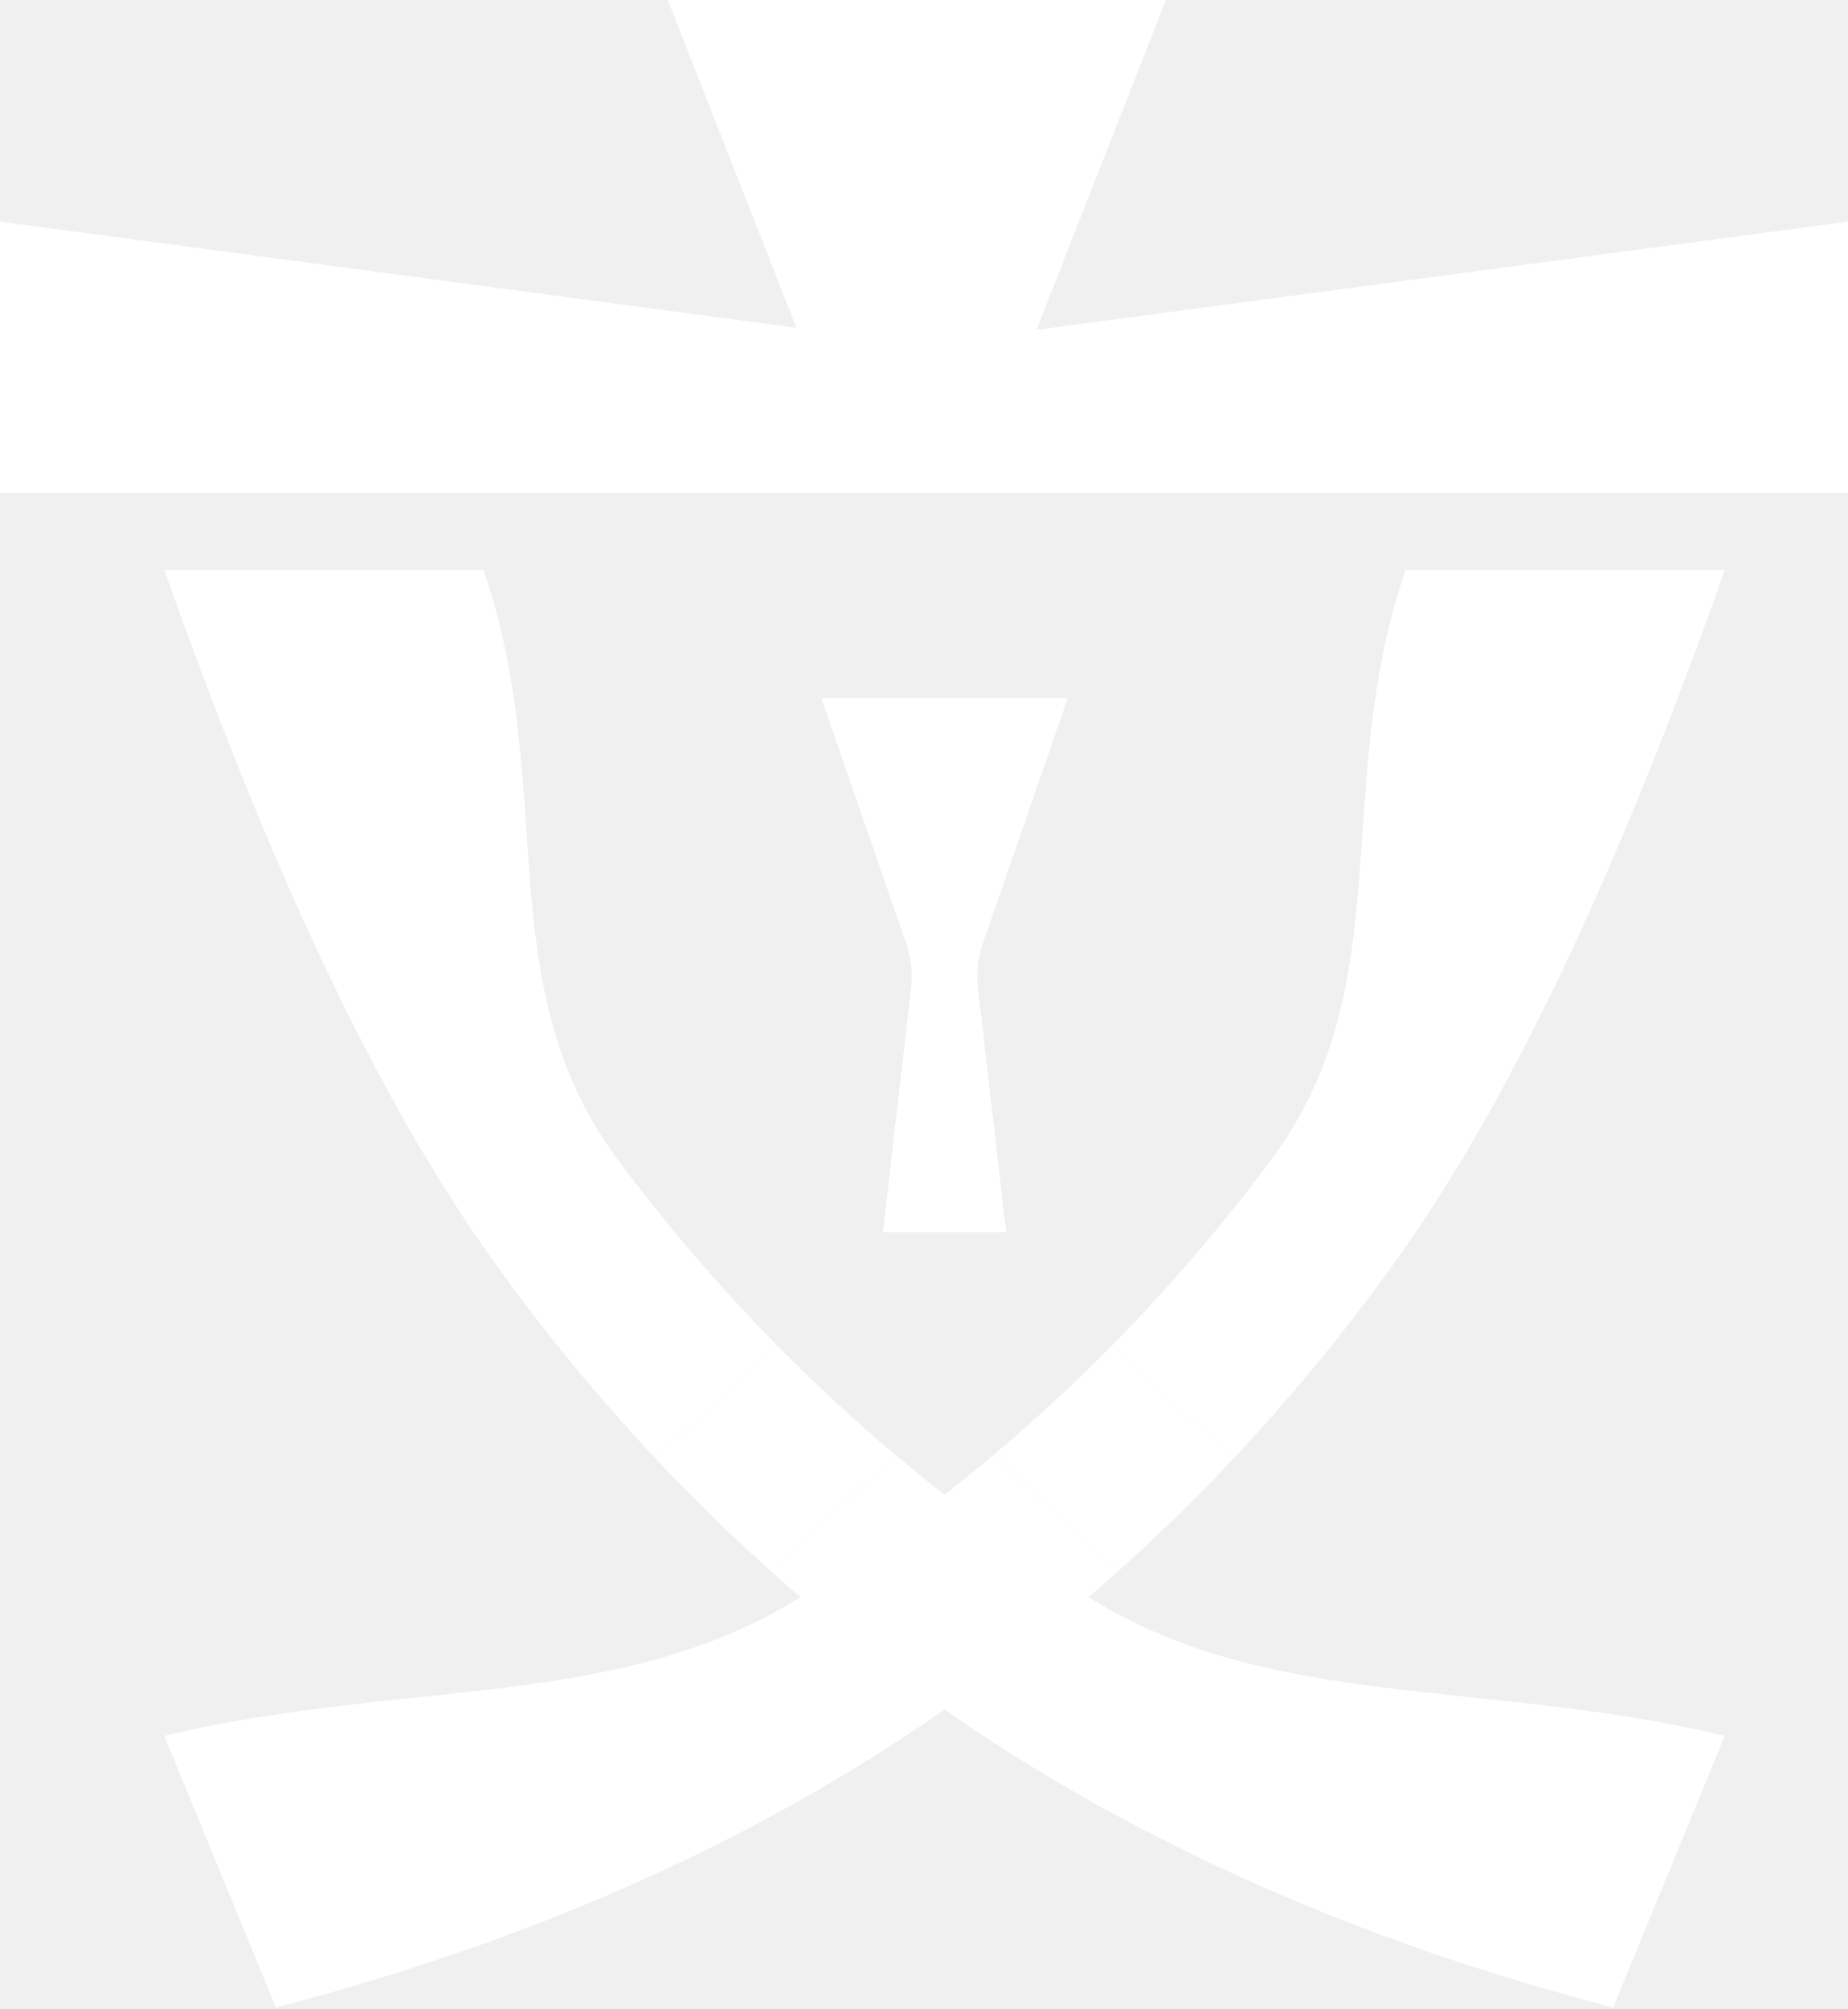
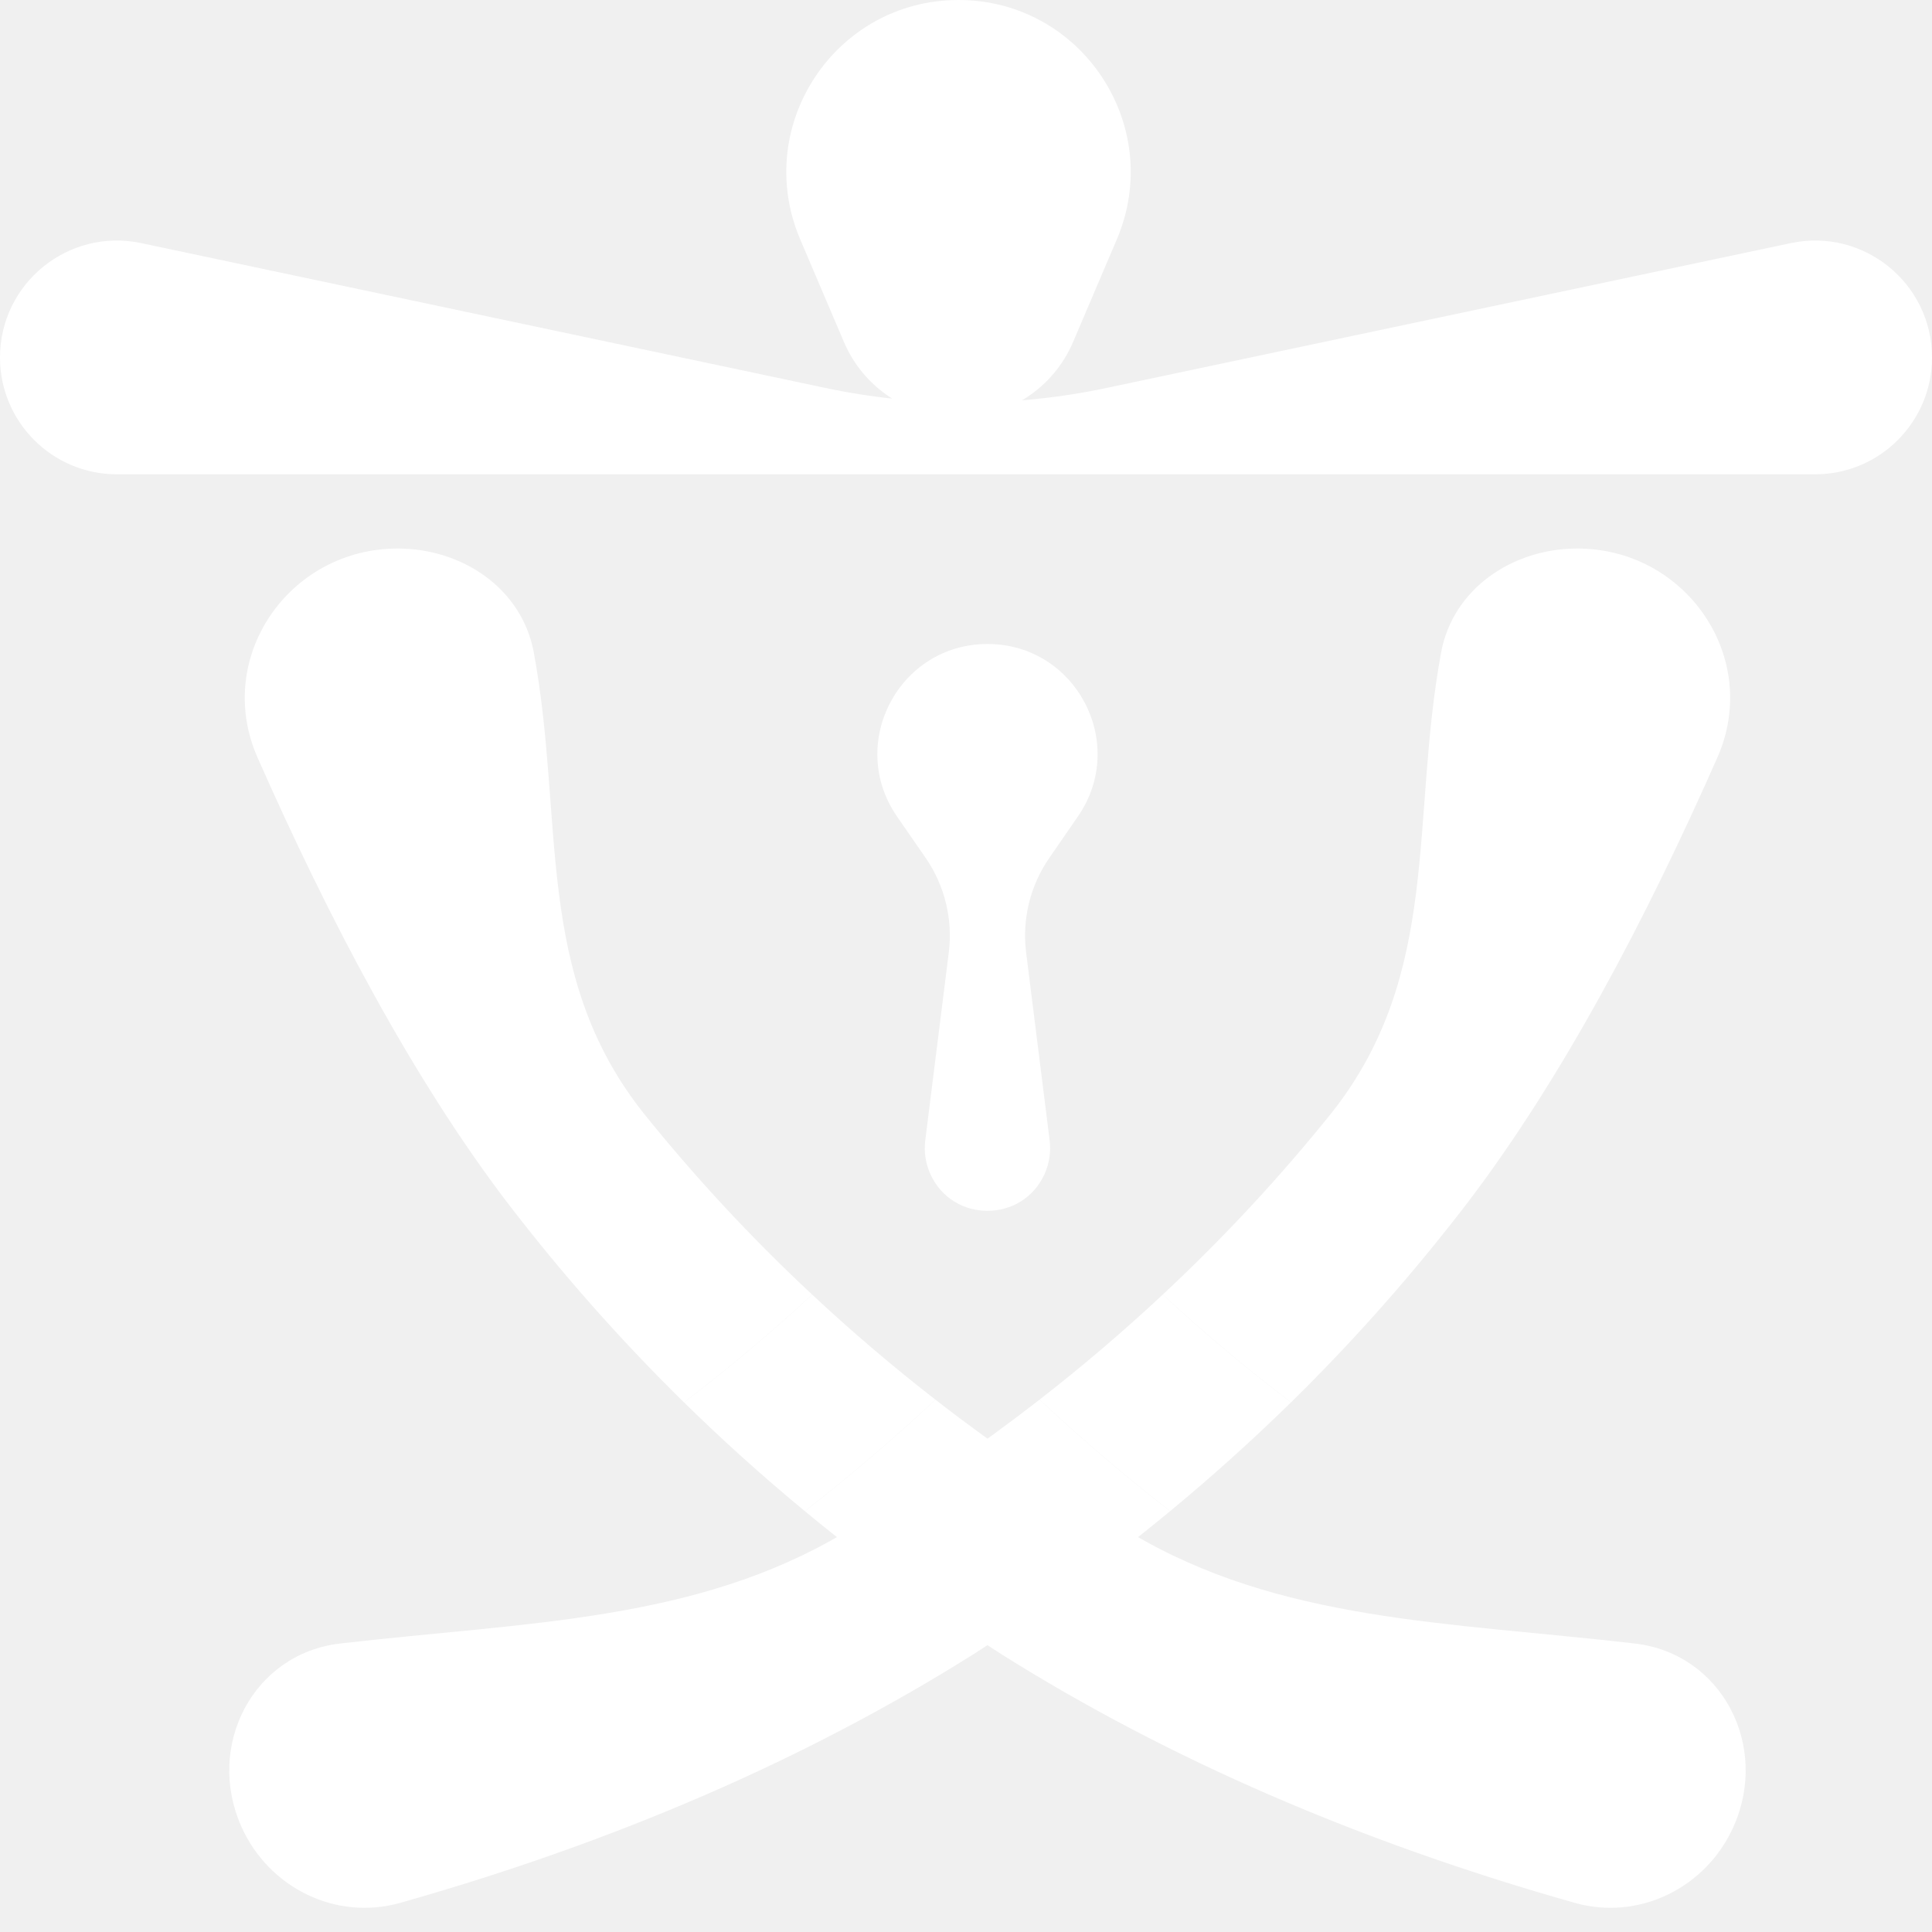
- <svg xmlns="http://www.w3.org/2000/svg" width="92" height="100" viewBox="0 0 92 100" fill="none">
-   <path d="M0 11.03L46 17.163L92 11.03V24.533H46H0V11.03ZM33.245 0H58.043L49.562 21.605H41.726L33.245 0Z" fill="white" />
-   <path d="M85.867 86.403C73.676 83.501 63.001 85.215 53.841 79.278C50.56 77.15 47.461 74.855 44.542 72.39C42.559 74.407 40.487 76.33 38.325 78.159C41.267 80.8 44.385 83.264 47.679 85.553C56.973 91.895 67.85 96.686 80.31 99.924L85.867 86.403Z" fill="white" />
-   <path d="M32.571 72.531C34.408 74.488 36.326 76.364 38.325 78.159C40.487 76.33 42.559 74.407 44.542 72.39C42.497 70.663 40.541 68.853 38.675 66.96C36.735 68.909 34.7 70.766 32.571 72.531Z" fill="white" />
-   <path d="M30.605 57.517C24.342 48.881 27.777 39.165 24.073 28.369H8.178C12.354 40.177 17.674 52.929 24.14 62.173C26.729 65.847 29.539 69.3 32.571 72.531C34.7 70.766 36.735 68.909 38.675 66.96C35.769 64.013 33.079 60.866 30.605 57.517Z" fill="white" />
-   <path d="M8.178 86.403C20.368 83.501 31.043 85.215 40.203 79.278C43.484 77.15 46.584 74.855 49.502 72.39C51.485 74.407 53.558 76.33 55.72 78.159C52.778 80.8 49.66 83.264 46.366 85.553C37.071 91.895 26.194 96.686 13.734 99.924L8.178 86.403Z" fill="white" />
-   <path d="M61.474 72.531C59.637 74.488 57.719 76.364 55.72 78.159C53.558 76.33 51.485 74.407 49.502 72.39C51.547 70.663 53.503 68.853 55.37 66.96C57.31 68.909 59.344 70.766 61.474 72.531Z" fill="white" />
-   <path d="M63.439 57.517C69.703 48.881 66.268 39.165 69.972 28.369H85.867C81.691 40.177 76.37 52.929 69.905 62.173C67.316 65.847 64.505 69.3 61.474 72.531C59.344 70.766 57.31 68.909 55.37 66.96C58.276 64.013 60.965 60.866 63.439 57.517Z" fill="white" />
-   <path d="M40.889 34.756H53.156L48.928 46.968C48.683 47.676 48.6 48.431 48.686 49.176L50.089 61.333H43.956L45.358 49.176C45.444 48.431 45.361 47.676 45.116 46.968L40.889 34.756Z" fill="white" />
+ <svg xmlns="http://www.w3.org/2000/svg" width="24" height="24" viewBox="0 0 24 24" fill="none">
+   <path d="M0 4.441C0 3.518 0.85 2.829 1.753 3.02L10.243 4.817C11.401 5.063 12.599 5.063 13.757 4.817L22.247 3.02C23.15 2.829 24 3.518 24 4.441C24 5.242 23.35 5.892 22.548 5.892H12H1.452C0.65 5.892 0 5.242 0 4.441ZM9.941 2.975C9.34 1.566 10.374 0 11.907 0C13.44 0 14.474 1.566 13.873 2.975L13.33 4.249C13.087 4.819 12.527 5.189 11.907 5.189C11.287 5.189 10.727 4.819 10.484 4.249L9.941 2.975Z" fill="white" />
+   <path d="M21.535 22.69C21.982 21.69 21.393 20.541 20.306 20.416C17.982 20.148 15.895 20.145 14.046 19.041C13.19 18.53 12.381 17.979 11.62 17.387C11.102 17.871 10.562 18.333 9.998 18.772C10.765 19.407 11.579 19.998 12.438 20.548C14.511 21.851 16.886 22.881 19.562 23.638C20.363 23.864 21.196 23.45 21.535 22.69Z" fill="white" />
+   <path d="M8.497 17.421C8.976 17.891 9.476 18.341 9.998 18.772C10.562 18.333 11.102 17.871 11.62 17.387C11.086 16.972 10.576 16.537 10.089 16.082C9.583 16.551 9.052 16.997 8.497 17.421Z" fill="white" />
+   <path d="M7.984 13.815C6.626 12.091 7.016 10.187 6.631 8.105C6.485 7.313 5.746 6.814 4.94 6.814C3.587 6.814 2.653 8.172 3.199 9.41C4.086 11.419 5.119 13.382 6.297 14.933C6.973 15.815 7.706 16.645 8.497 17.421C9.052 16.997 9.583 16.551 10.089 16.082C9.331 15.375 8.629 14.619 7.984 13.815Z" fill="white" />
+   <path d="M2.998 22.69C2.552 21.69 3.14 20.541 4.228 20.416C6.551 20.148 8.638 20.145 10.488 19.041C11.344 18.53 12.152 17.979 12.914 17.387C13.431 17.871 13.972 18.333 14.536 18.772C13.768 19.407 12.955 19.998 12.095 20.548C10.022 21.851 7.648 22.881 4.971 23.638C4.171 23.864 3.337 23.45 2.998 22.69Z" fill="white" />
+   <path d="M16.037 17.421C15.557 17.891 15.057 18.341 14.536 18.772C13.972 18.333 13.431 17.871 12.914 17.387C13.447 16.972 13.957 16.537 14.444 16.082C14.95 16.551 15.481 16.997 16.037 17.421Z" fill="white" />
+   <path d="M16.549 13.815C17.907 12.091 17.518 10.187 17.902 8.105C18.049 7.313 18.788 6.814 19.593 6.814C20.946 6.814 21.88 8.172 21.334 9.41C20.447 11.419 19.414 13.382 18.236 14.933C17.561 15.815 16.828 16.645 16.037 17.421C15.481 16.997 14.95 16.551 14.444 16.082C15.202 15.375 15.904 14.619 16.549 13.815Z" fill="white" />
+   <path d="M11.142 10.141C10.518 9.235 11.166 8 12.267 8C13.367 8 14.016 9.235 13.391 10.141L13.034 10.659C12.797 11.002 12.695 11.42 12.747 11.833L13.039 14.166C13.057 14.308 13.035 14.453 12.976 14.584C12.7 15.194 11.833 15.194 11.557 14.584C11.498 14.453 11.476 14.308 11.494 14.166L11.786 11.833C11.838 11.42 11.736 11.002 11.5 10.659L11.142 10.141Z" fill="white" />
</svg>
